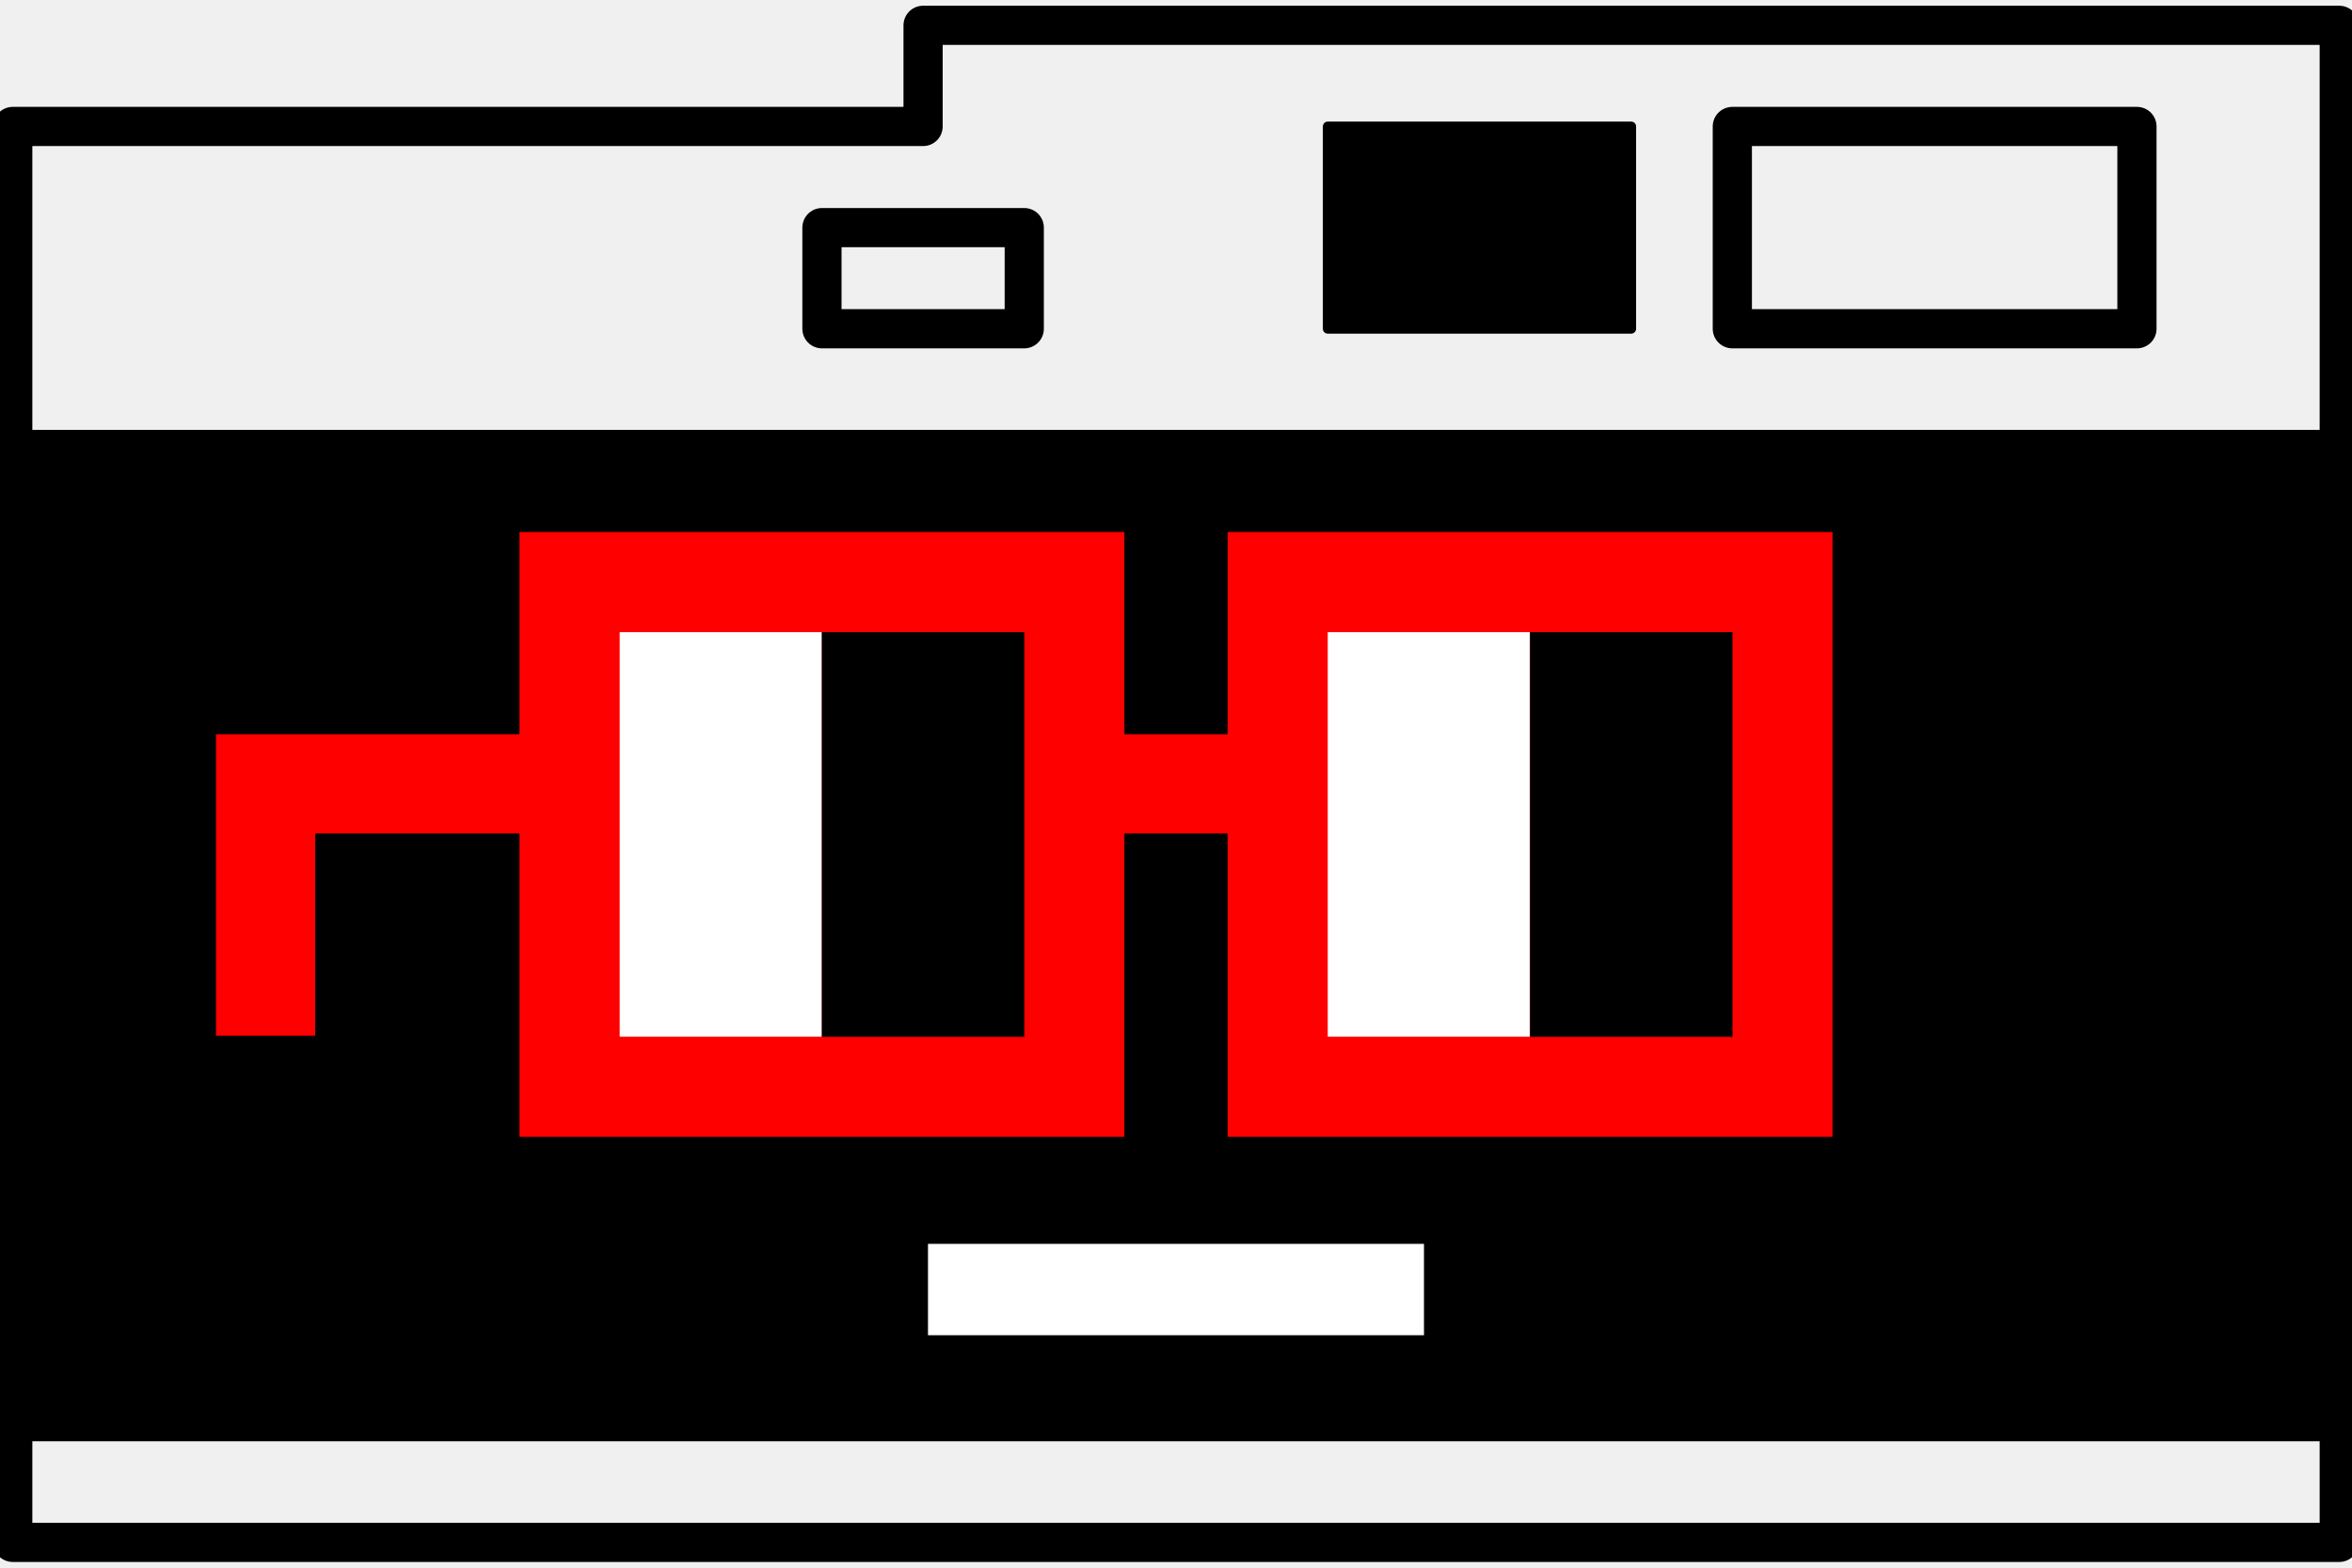
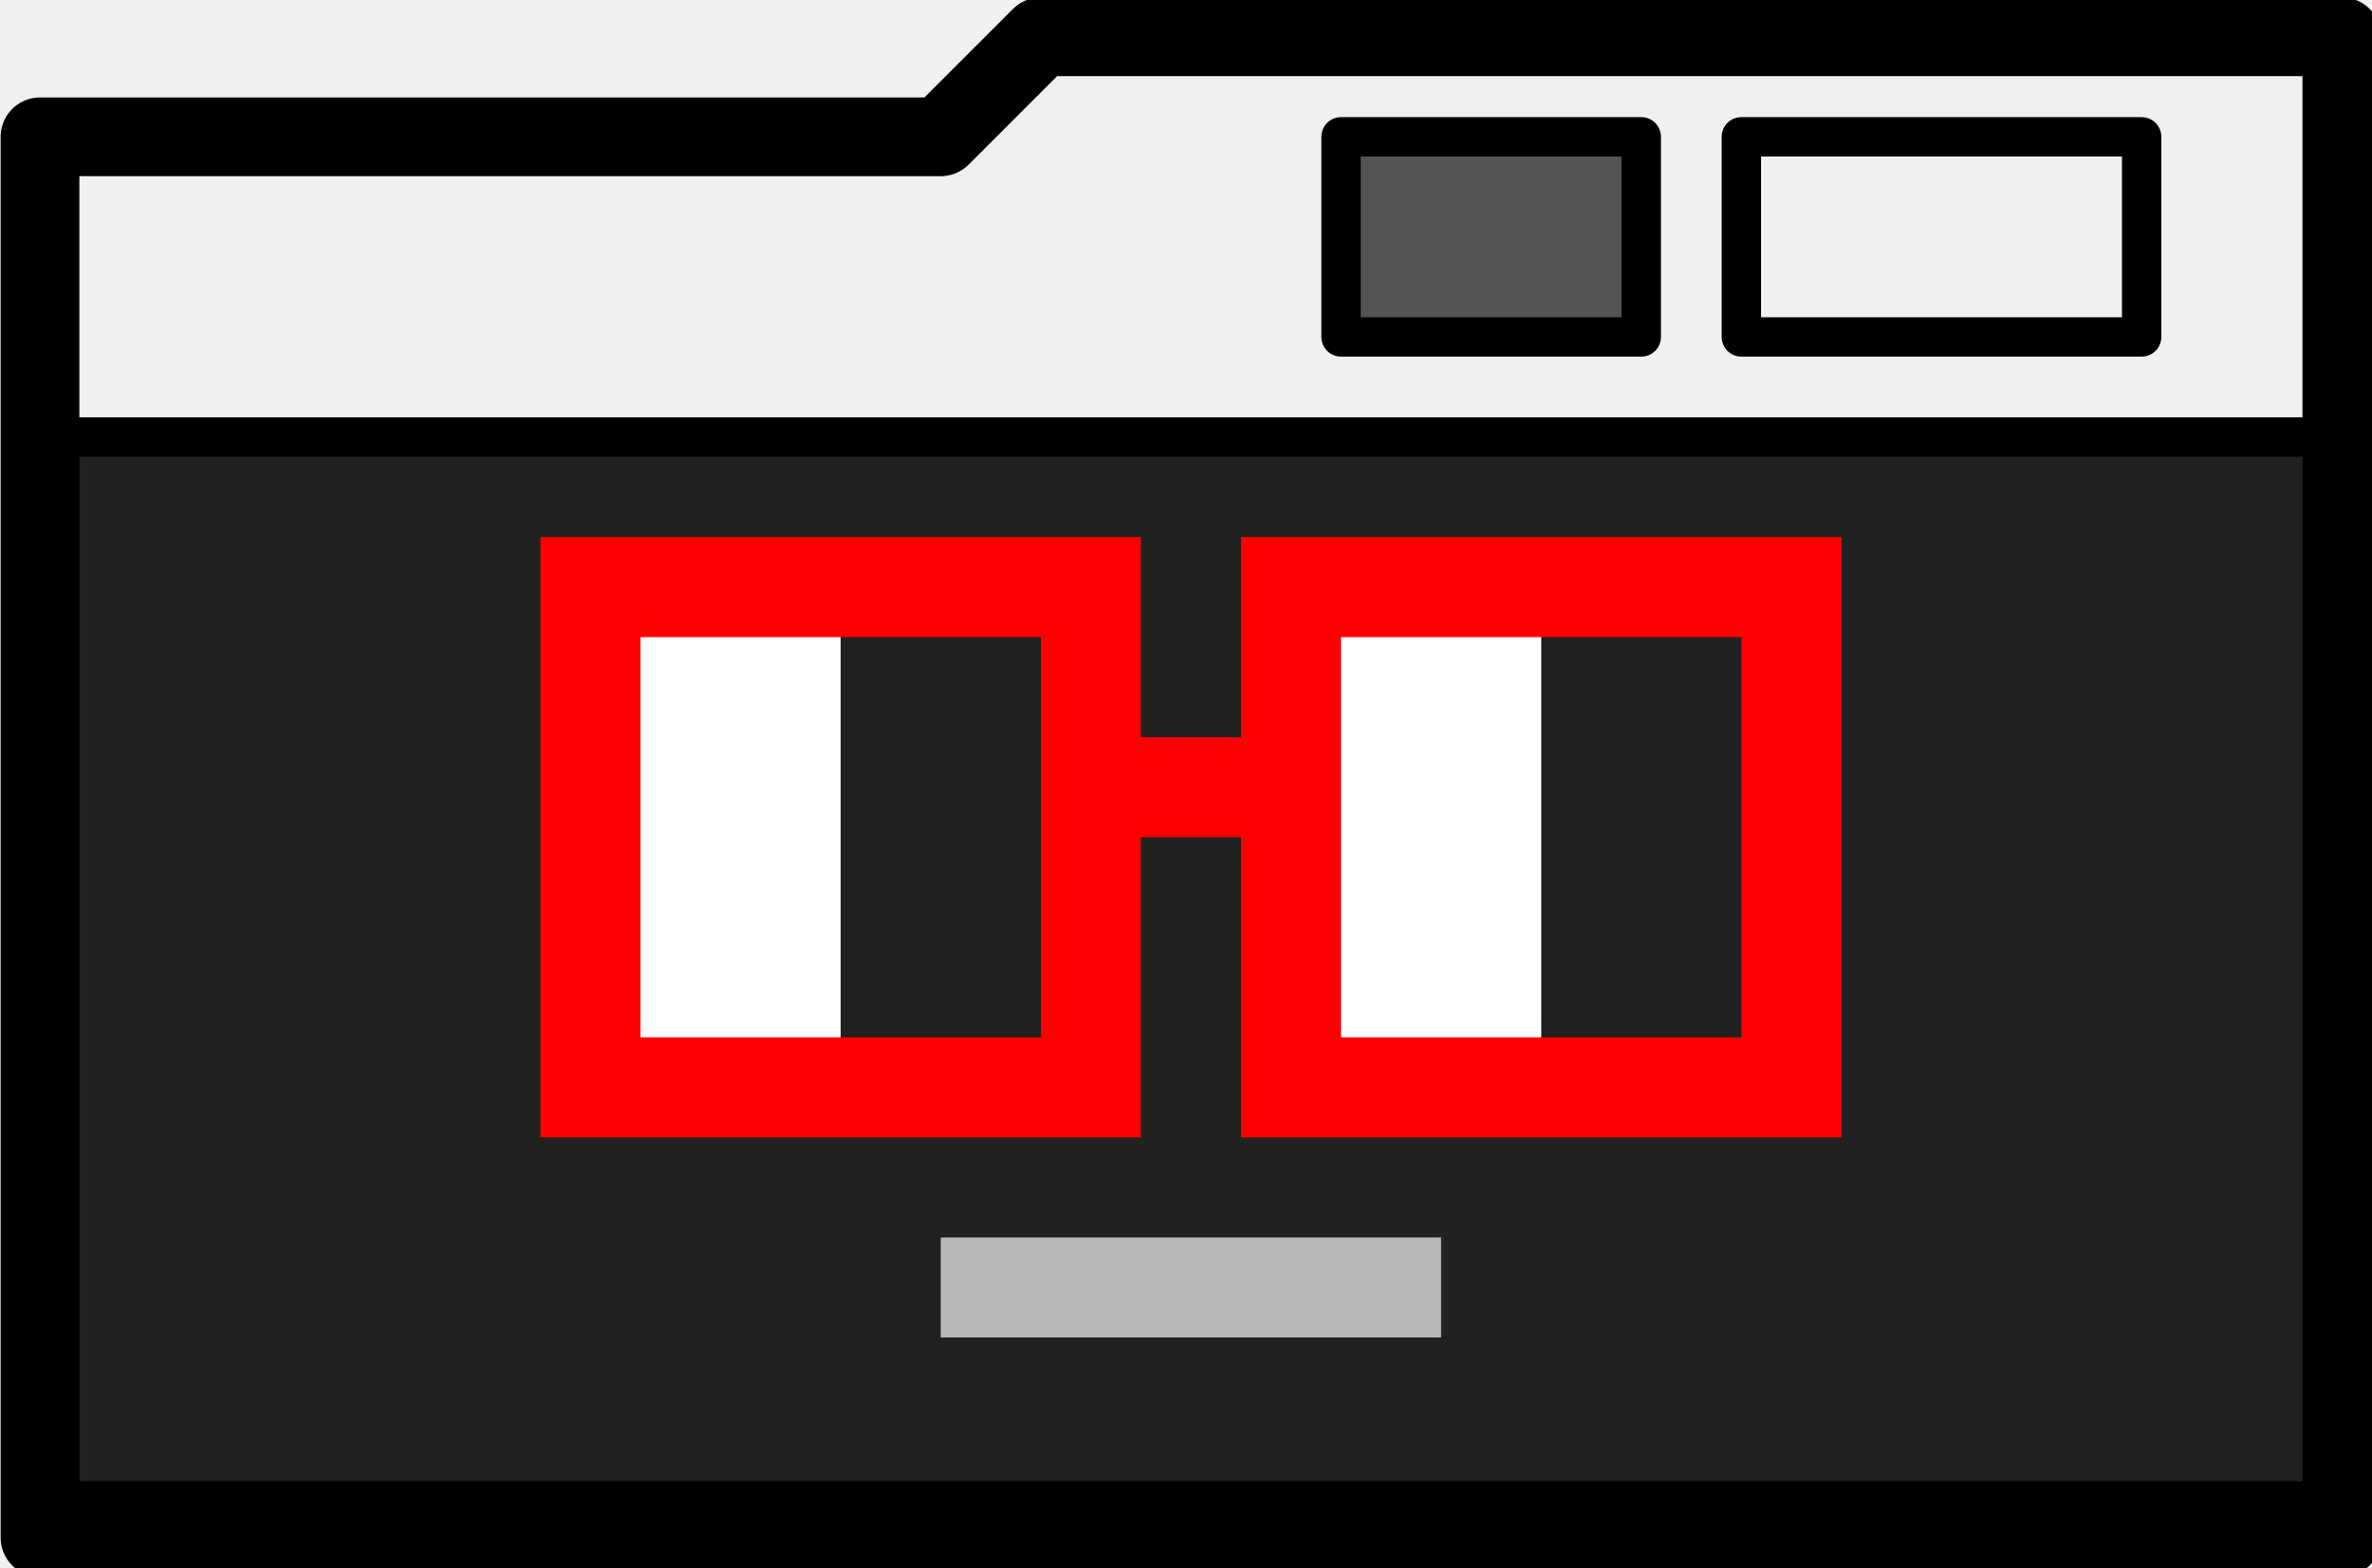
- <svg xmlns="http://www.w3.org/2000/svg" version="1.1" id="Default" x="0px" y="0px" width="60px" height="40px" viewBox="0 0 60 40" enable-background="new 0 0 60 40" xml:space="preserve">
-   <rect x="0.325" y="10.969" width="59.351" height="25.805" />
-   <polygon fill="#8C8C8C" stroke="#8C8C8C" stroke-width="0.05" stroke-linecap="round" stroke-linejoin="round" points="  168.063,20.588 165.521,20.588 165.521,28.214 150.269,28.214 150.269,20.588 145.185,20.588 145.185,25.672 142.642,25.672   142.642,18.046 150.269,18.046 150.269,12.962 165.521,12.962 165.521,18.046 168.063,18.046 168.063,12.962 183.315,12.962   183.315,28.214 168.063,28.214 " />
-   <rect x="170.605" y="15.504" fill="#FFFFFF" stroke="#8C8C8C" stroke-width="0.05" stroke-linecap="round" stroke-linejoin="round" width="10.168" height="10.168" />
-   <rect x="152.811" y="15.504" fill="#FFFFFF" stroke="#8C8C8C" stroke-width="0.05" stroke-linecap="round" stroke-linejoin="round" width="10.168" height="10.168" />
-   <rect x="152.811" y="18.617" fill="#8C8C8C" stroke="#8C8C8C" stroke-width="0.05" stroke-linecap="round" stroke-linejoin="round" width="5.084" height="7.056" />
-   <line fill="none" stroke="#8C8C8C" stroke-linecap="round" stroke-linejoin="round" x1="150.269" y1="8.42" x2="180.773" y2="8.42" />
-   <rect x="165.521" y="32.299" fill="#8C8C8C" width="2.542" height="2.542" />
-   <polyline fill="none" stroke="#8C8C8C" stroke-linecap="round" stroke-linejoin="round" points="180.773,8.42 185.858,8.42   185.858,38.925 145.185,38.925 145.185,8.42 150.269,8.42 " />
-   <polygon fill="none" stroke="#8C8C8C" stroke-width="1.5" stroke-linecap="round" stroke-linejoin="round" points="180.773,-0.58   180.773,-10.748 178.231,-10.748 178.231,-13.291 175.689,-13.291 175.689,-15.833 155.353,-15.833 155.353,-13.291   152.811,-13.291 152.811,-10.748 150.269,-10.748 150.269,-0.58 155.353,-0.58 155.353,-3.122 155.353,-8.206 157.895,-8.206   157.895,-10.748 170.605,-10.748 173.147,-10.748 173.147,-8.206 175.689,-8.206 175.689,-0.58 " />
-   <rect x="44.192" y="3.227" fill="none" stroke="#000000" stroke-linecap="round" stroke-linejoin="round" width="10.322" height="5.161" />
-   <rect x="33.871" y="3.227" stroke="#000000" stroke-width="0.25" stroke-linecap="round" stroke-linejoin="round" width="7.741" height="5.161" />
-   <rect x="20.968" y="5.808" fill="none" stroke="#000000" stroke-linecap="round" stroke-linejoin="round" width="5.161" height="2.58" />
-   <rect x="23.548" y="31.612" fill="#FFFFFF" stroke="#000000" stroke-width="0.25" stroke-linecap="round" stroke-linejoin="round" width="12.903" height="2.581" />
-   <polygon fill="#FF0000" stroke="#000000" stroke-width="0.05" stroke-linecap="round" stroke-linejoin="round" points="  31.291,21.291 28.709,21.291 28.709,29.032 13.227,29.032 13.227,21.291 8.066,21.291 8.066,26.452 5.486,26.452 5.486,18.71   13.227,18.71 13.227,13.549 28.709,13.549 28.709,18.71 31.291,18.71 31.291,13.549 46.773,13.549 46.773,29.032 31.291,29.032 " />
-   <rect x="33.871" y="16.13" fill="#FFFFFF" width="5.161" height="10.322" />
-   <rect x="15.808" y="16.13" fill="#FFFFFF" width="5.16" height="10.322" />
-   <polygon fill="none" stroke="#000000" stroke-linecap="round" stroke-linejoin="round" points="0.325,39.354 0.325,3.227   8.066,3.227 13.227,3.227 15.808,3.227 20.968,3.227 23.548,3.227 23.548,0.646 28.709,0.646 59.675,0.646 59.675,39.354 " />
-   <polygon stroke="#000000" stroke-width="0.05" stroke-linecap="round" stroke-linejoin="round" points="-46.467,58.853   -49.009,58.853 -49.009,66.479 -64.261,66.479 -64.261,58.853 -69.345,58.853 -69.345,63.937 -71.888,63.937 -71.888,56.311   -64.261,56.311 -64.261,51.227 -49.009,51.227 -49.009,56.311 -46.467,56.311 -46.467,51.227 -31.214,51.227 -31.214,66.479   -46.467,66.479 " />
-   <rect x="-38.84" y="53.769" fill="none" stroke="#000000" stroke-width="0.05" stroke-linecap="round" stroke-linejoin="round" width="5.084" height="10.168" />
-   <rect x="-43.925" y="53.769" fill="#FFFFFF" stroke="#000000" stroke-width="0.05" stroke-linecap="round" stroke-linejoin="round" width="5.084" height="10.168" />
-   <rect x="-56.635" y="53.769" fill="none" stroke="#000000" stroke-width="0.05" stroke-linecap="round" stroke-linejoin="round" width="5.084" height="10.168" />
-   <rect x="-61.719" y="53.769" fill="#FFFFFF" stroke="#000000" stroke-width="0.05" stroke-linecap="round" stroke-linejoin="round" width="5.084" height="10.168" />
-   <rect x="39.032" y="16.13" stroke="#000000" stroke-width="0.005" stroke-linecap="round" stroke-linejoin="round" width="5.161" height="10.322" />
-   <rect x="20.968" y="16.13" stroke="#000000" stroke-width="0.005" stroke-linecap="round" stroke-linejoin="round" width="5.161" height="10.322" />
-   <polygon stroke="#000000" stroke-width="0.05" stroke-linecap="round" stroke-linejoin="round" points="114.313,20.588   111.771,20.588 111.771,28.214 96.519,28.214 96.519,20.588 91.435,20.588 91.435,25.672 88.892,25.672 88.892,18.046   96.519,18.046 96.519,12.962 111.771,12.962 111.771,18.046 114.313,18.046 114.313,12.962 129.565,12.962 129.565,28.214   114.313,28.214 " />
-   <rect x="121.939" y="15.504" fill="none" stroke="#000000" stroke-width="0.05" stroke-linecap="round" stroke-linejoin="round" width="5.084" height="10.168" />
-   <rect x="116.855" y="15.504" fill="#FFFFFF" stroke="#000000" stroke-width="0.05" stroke-linecap="round" stroke-linejoin="round" width="5.084" height="10.168" />
-   <rect x="104.145" y="15.504" fill="none" stroke="#000000" stroke-width="0.05" stroke-linecap="round" stroke-linejoin="round" width="5.084" height="10.168" />
-   <rect x="99.061" y="15.504" fill="#FFFFFF" stroke="#000000" stroke-width="0.05" stroke-linecap="round" stroke-linejoin="round" width="5.084" height="10.168" />
-   <polygon fill="none" stroke="#000000" stroke-linecap="round" stroke-linejoin="round" points="101.603,8.42 121.939,8.42   121.939,0.794 119.397,0.794 119.397,-1.748 116.855,-1.748 104.145,-1.748 104.145,0.794 101.603,0.794 101.603,5.878 " />
-   <rect x="109.229" y="31.299" stroke="#000000" stroke-width="0.25" stroke-linecap="round" stroke-linejoin="round" width="5.084" height="5.084" />
-   <polygon fill="none" stroke="#000000" stroke-width="1.5" stroke-linecap="round" stroke-linejoin="round" points="91.435,38.925   91.435,8.42 96.519,8.42 96.519,-1.748 99.061,-1.748 99.061,-4.291 101.603,-4.291 101.603,-6.833 121.939,-6.833 121.939,-4.291   124.481,-4.291 124.481,-1.748 127.023,-1.748 127.023,8.42 132.108,8.42 132.108,38.925 " />
-   <rect x="170.605" y="18.617" fill="#8C8C8C" stroke="#8C8C8C" stroke-width="0.05" stroke-linecap="round" stroke-linejoin="round" width="5.084" height="7.056" />
+ <svg xmlns="http://www.w3.org/2000/svg" version="1.1" id="Default" x="0px" y="0px" width="60.25px" height="39.815px" viewBox="0 0 60.25 39.815" enable-background="new 0 0 60.25 39.815" xml:space="preserve">
+   <rect x="1.016" y="11.103" fill="#212121" stroke="#000000" stroke-linecap="round" stroke-linejoin="round" width="58.468" height="27.029" />
+   <polygon fill="#878787" points="84.986,20.337 82.444,20.337 82.444,27.963 67.192,27.963 67.192,20.337 67.192,17.794   67.192,12.71 82.444,12.71 82.444,17.794 84.986,17.794 84.986,12.71 100.239,12.71 100.239,27.963 84.986,27.963 " />
+   <polygon fill="none" stroke="#000000" stroke-width="2" stroke-linecap="round" stroke-linejoin="round" points="1.016,39.065   1.016,3.476 8.643,3.476 13.727,3.476 16.269,3.476 21.353,3.476 23.895,3.476 26.437,0.934 28.979,0.934 59.484,0.934   59.484,39.065 " />
+   <polygon fill="#FF0000" points="31.521,21.271 28.979,21.271 28.979,28.897 13.727,28.897 13.727,21.271 13.727,18.729   13.727,13.645 28.979,13.645 28.979,18.729 31.521,18.729 31.521,13.645 46.774,13.645 46.774,28.897 31.521,28.897 " />
+   <rect x="23.895" y="31.439" fill="#B7B7B7" width="12.71" height="2.542" />
+   <rect x="44.231" y="3.476" fill="none" stroke="#000000" stroke-linecap="round" stroke-linejoin="round" width="10.168" height="5.084" />
+   <rect x="34.063" y="3.476" fill="#545454" stroke="#000000" stroke-linecap="round" stroke-linejoin="round" width="7.626" height="5.084" />
+   <rect x="39.147" y="16.187" fill="#212121" width="5.084" height="10.168" />
+   <rect x="34.063" y="16.187" fill="#FFFFFF" width="5.084" height="10.168" />
+   <rect x="21.353" y="16.187" fill="#212121" width="5.084" height="10.168" />
+   <rect x="16.269" y="16.187" fill="#FFFFFF" width="5.084" height="10.168" />
+   <polygon fill="none" stroke="#000000" stroke-width="2" stroke-linecap="round" stroke-linejoin="round" points="112.949,7.626   143.454,7.626 148.538,7.626 148.538,38.131 107.865,38.131 107.865,7.626 " />
+   <polygon fill="none" stroke="#000000" stroke-width="2" stroke-linecap="round" stroke-linejoin="round" points="120.312,-5.435   115.684,-7.539 119.891,-16.796 123.257,-18.058 126.624,-19.32 145.137,-10.905 146.399,-7.539 147.662,-4.173 143.454,5.084   138.826,2.98 141.981,-3.962 141.981,-3.962 140.719,-7.328 138.405,-8.38 126.834,-13.64 126.834,-13.64 123.468,-12.377   121.364,-7.749 " />
+   <polygon fill="none" stroke="#000000" stroke-width="2" stroke-linecap="round" stroke-linejoin="round" points="72.276,7.626   67.192,7.626 67.192,-2.542 69.734,-5.084 72.276,-7.626 92.612,-7.626 95.155,-5.084 97.697,-2.542 97.697,7.626 92.612,7.626   92.612,0 92.612,0 90.07,-2.542 87.528,-2.542 74.818,-2.542 74.818,-2.542 72.276,0 72.276,5.084 " />
+   <polygon fill="none" stroke="#000000" stroke-width="2" stroke-linecap="round" stroke-linejoin="round" points="97.697,7.626   102.781,7.626 102.781,38.131 62.107,38.131 62.107,7.626 " />
+   <polygon fill="#878787" points="130.744,20.337 128.202,20.337 128.202,27.963 112.949,27.963 112.949,20.337 112.949,17.794   112.949,12.71 128.202,12.71 128.202,17.794 130.744,17.794 130.744,12.71 145.996,12.71 145.996,27.963 130.744,27.963 " />
+   <rect x="115.491" y="15.252" fill="#212121" width="5.084" height="10.168" />
+   <rect x="120.575" y="15.252" fill="#FFFFFF" width="5.084" height="10.168" />
+   <rect x="133.286" y="15.252" fill="#212121" width="5.084" height="10.168" />
+   <rect x="138.37" y="15.252" fill="#FFFFFF" width="5.084" height="10.168" />
+   <rect x="125.66" y="30.505" fill="#212121" width="5.084" height="5.084" />
+   <rect x="82.444" y="30.505" fill="#212121" width="2.542" height="2.542" />
+   <rect x="69.734" y="15.252" fill="#FFFFFF" width="5.084" height="10.168" />
+   <rect x="74.818" y="15.252" fill="#212121" width="5.084" height="10.168" />
+   <rect x="87.528" y="15.252" fill="#FFFFFF" width="5.084" height="10.168" />
+   <rect x="92.612" y="15.252" fill="#212121" width="5.084" height="10.168" />
</svg>
